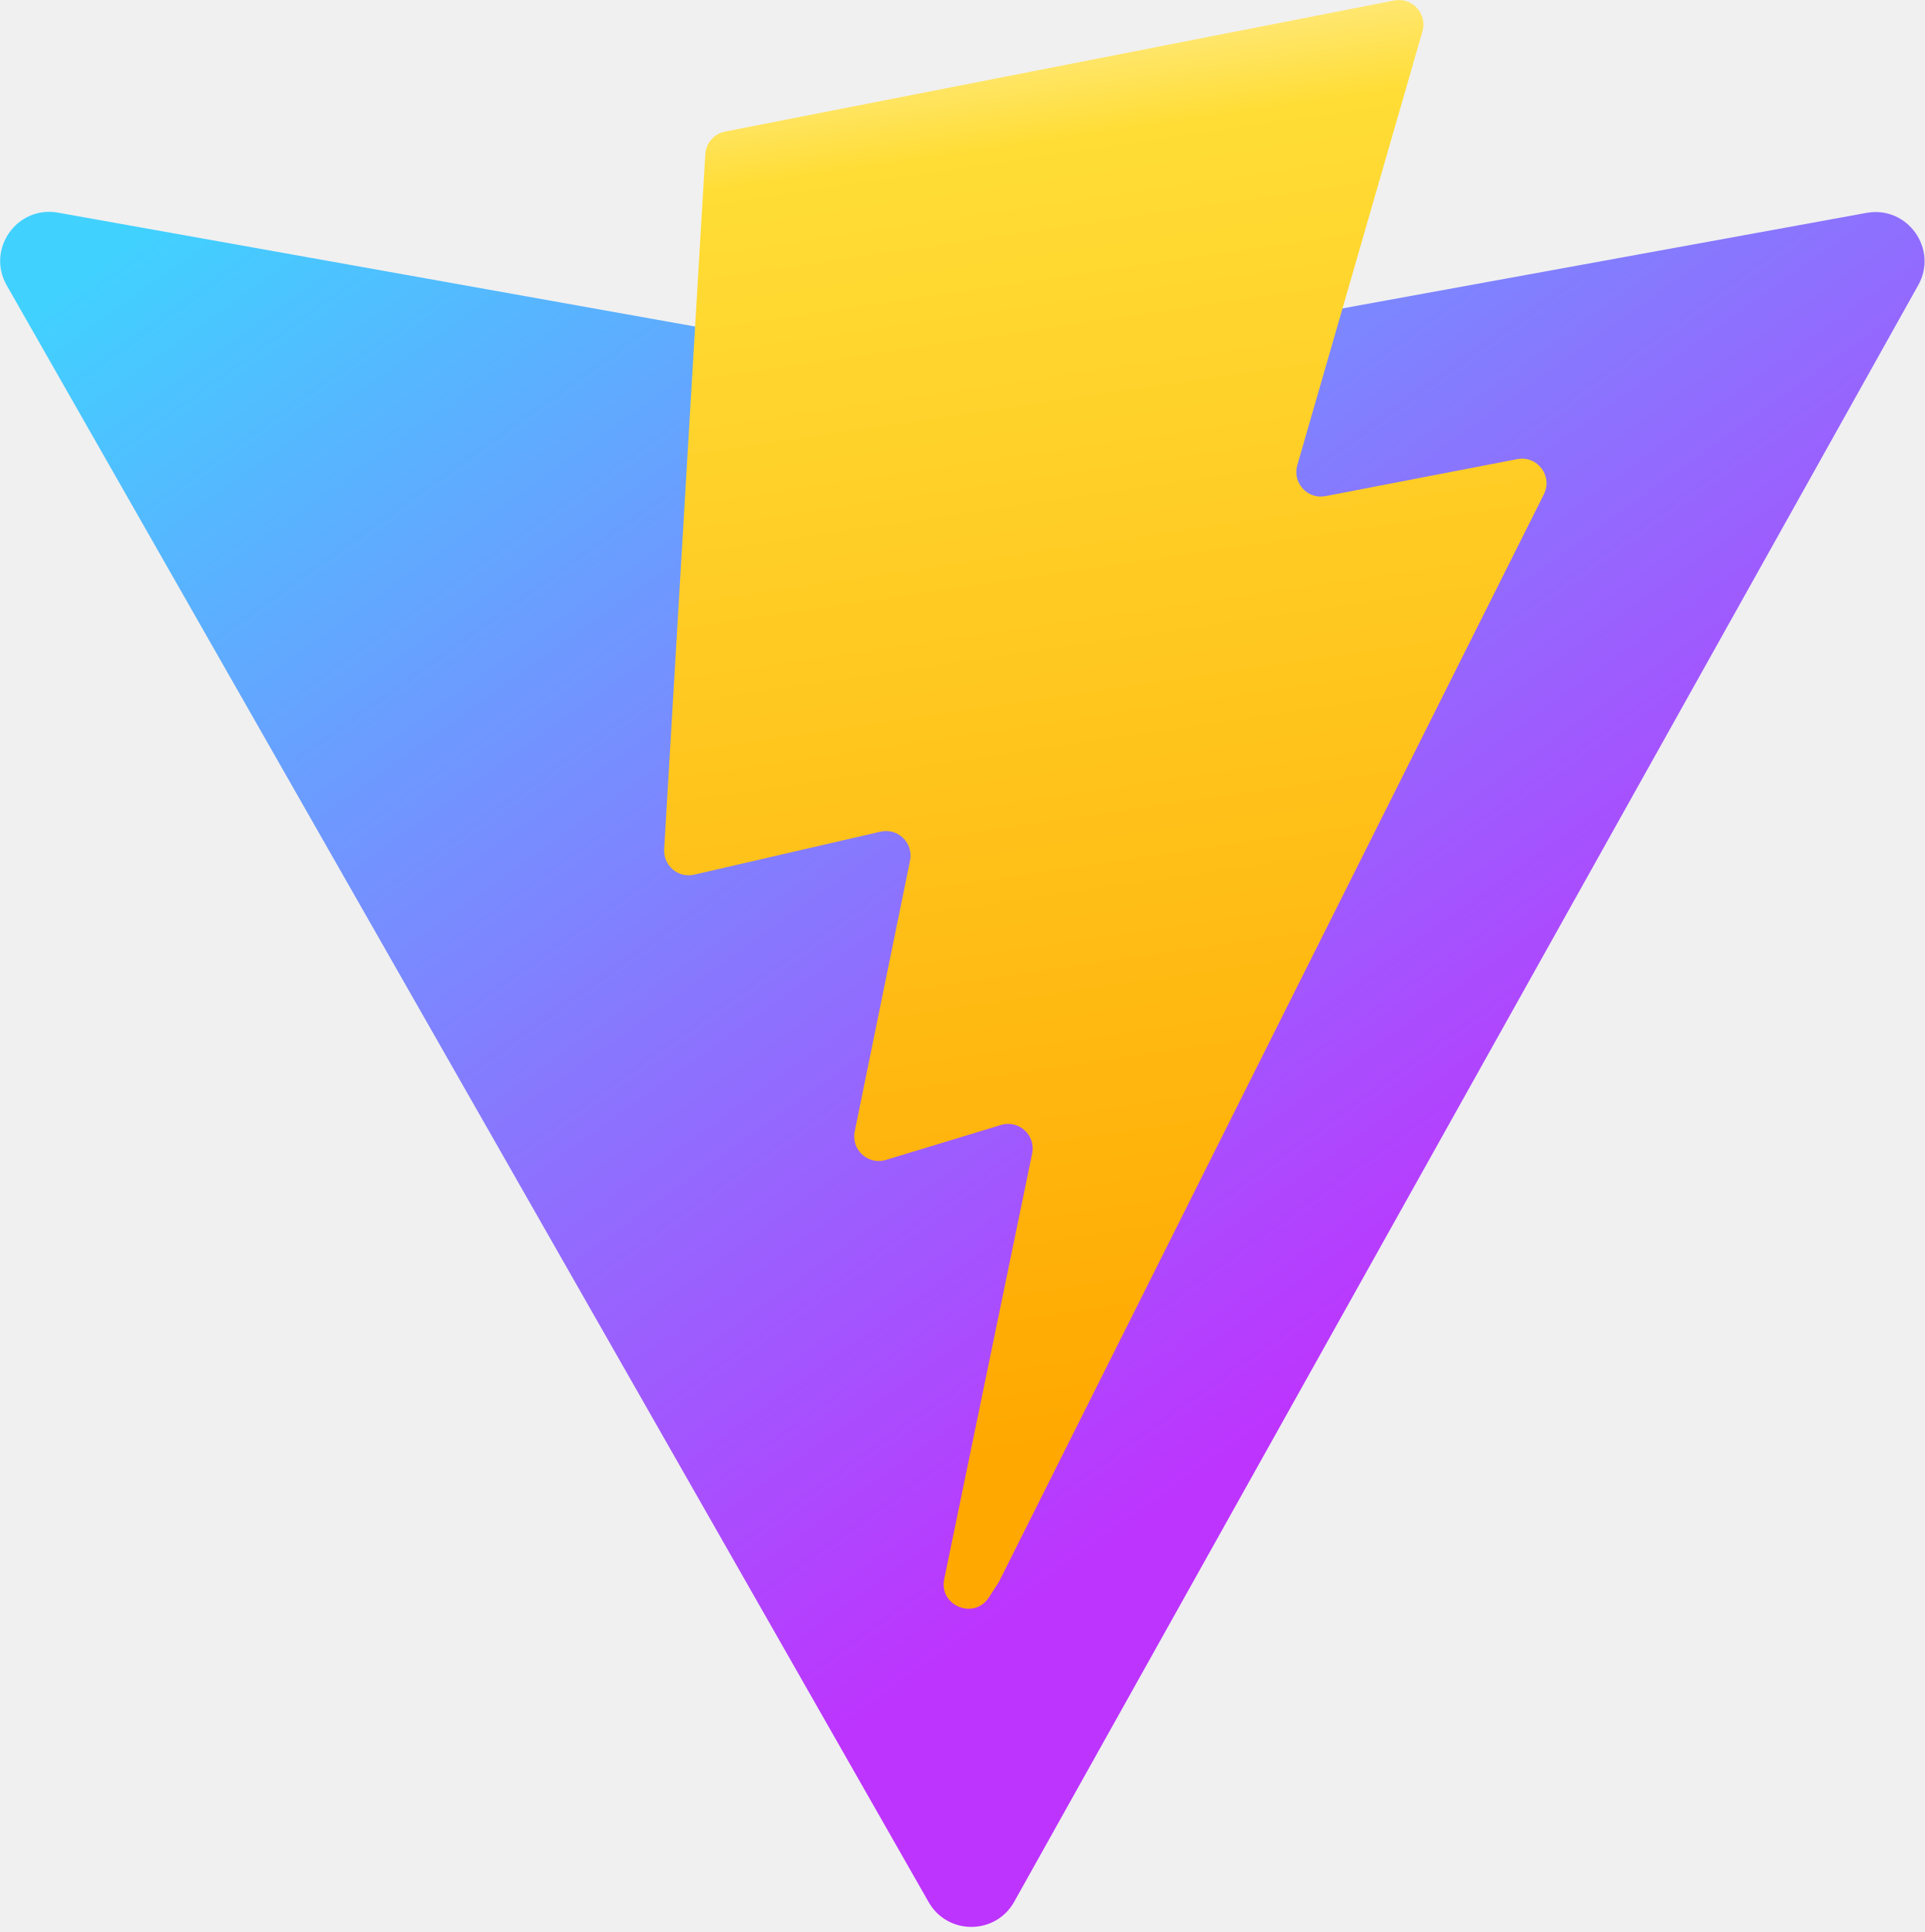
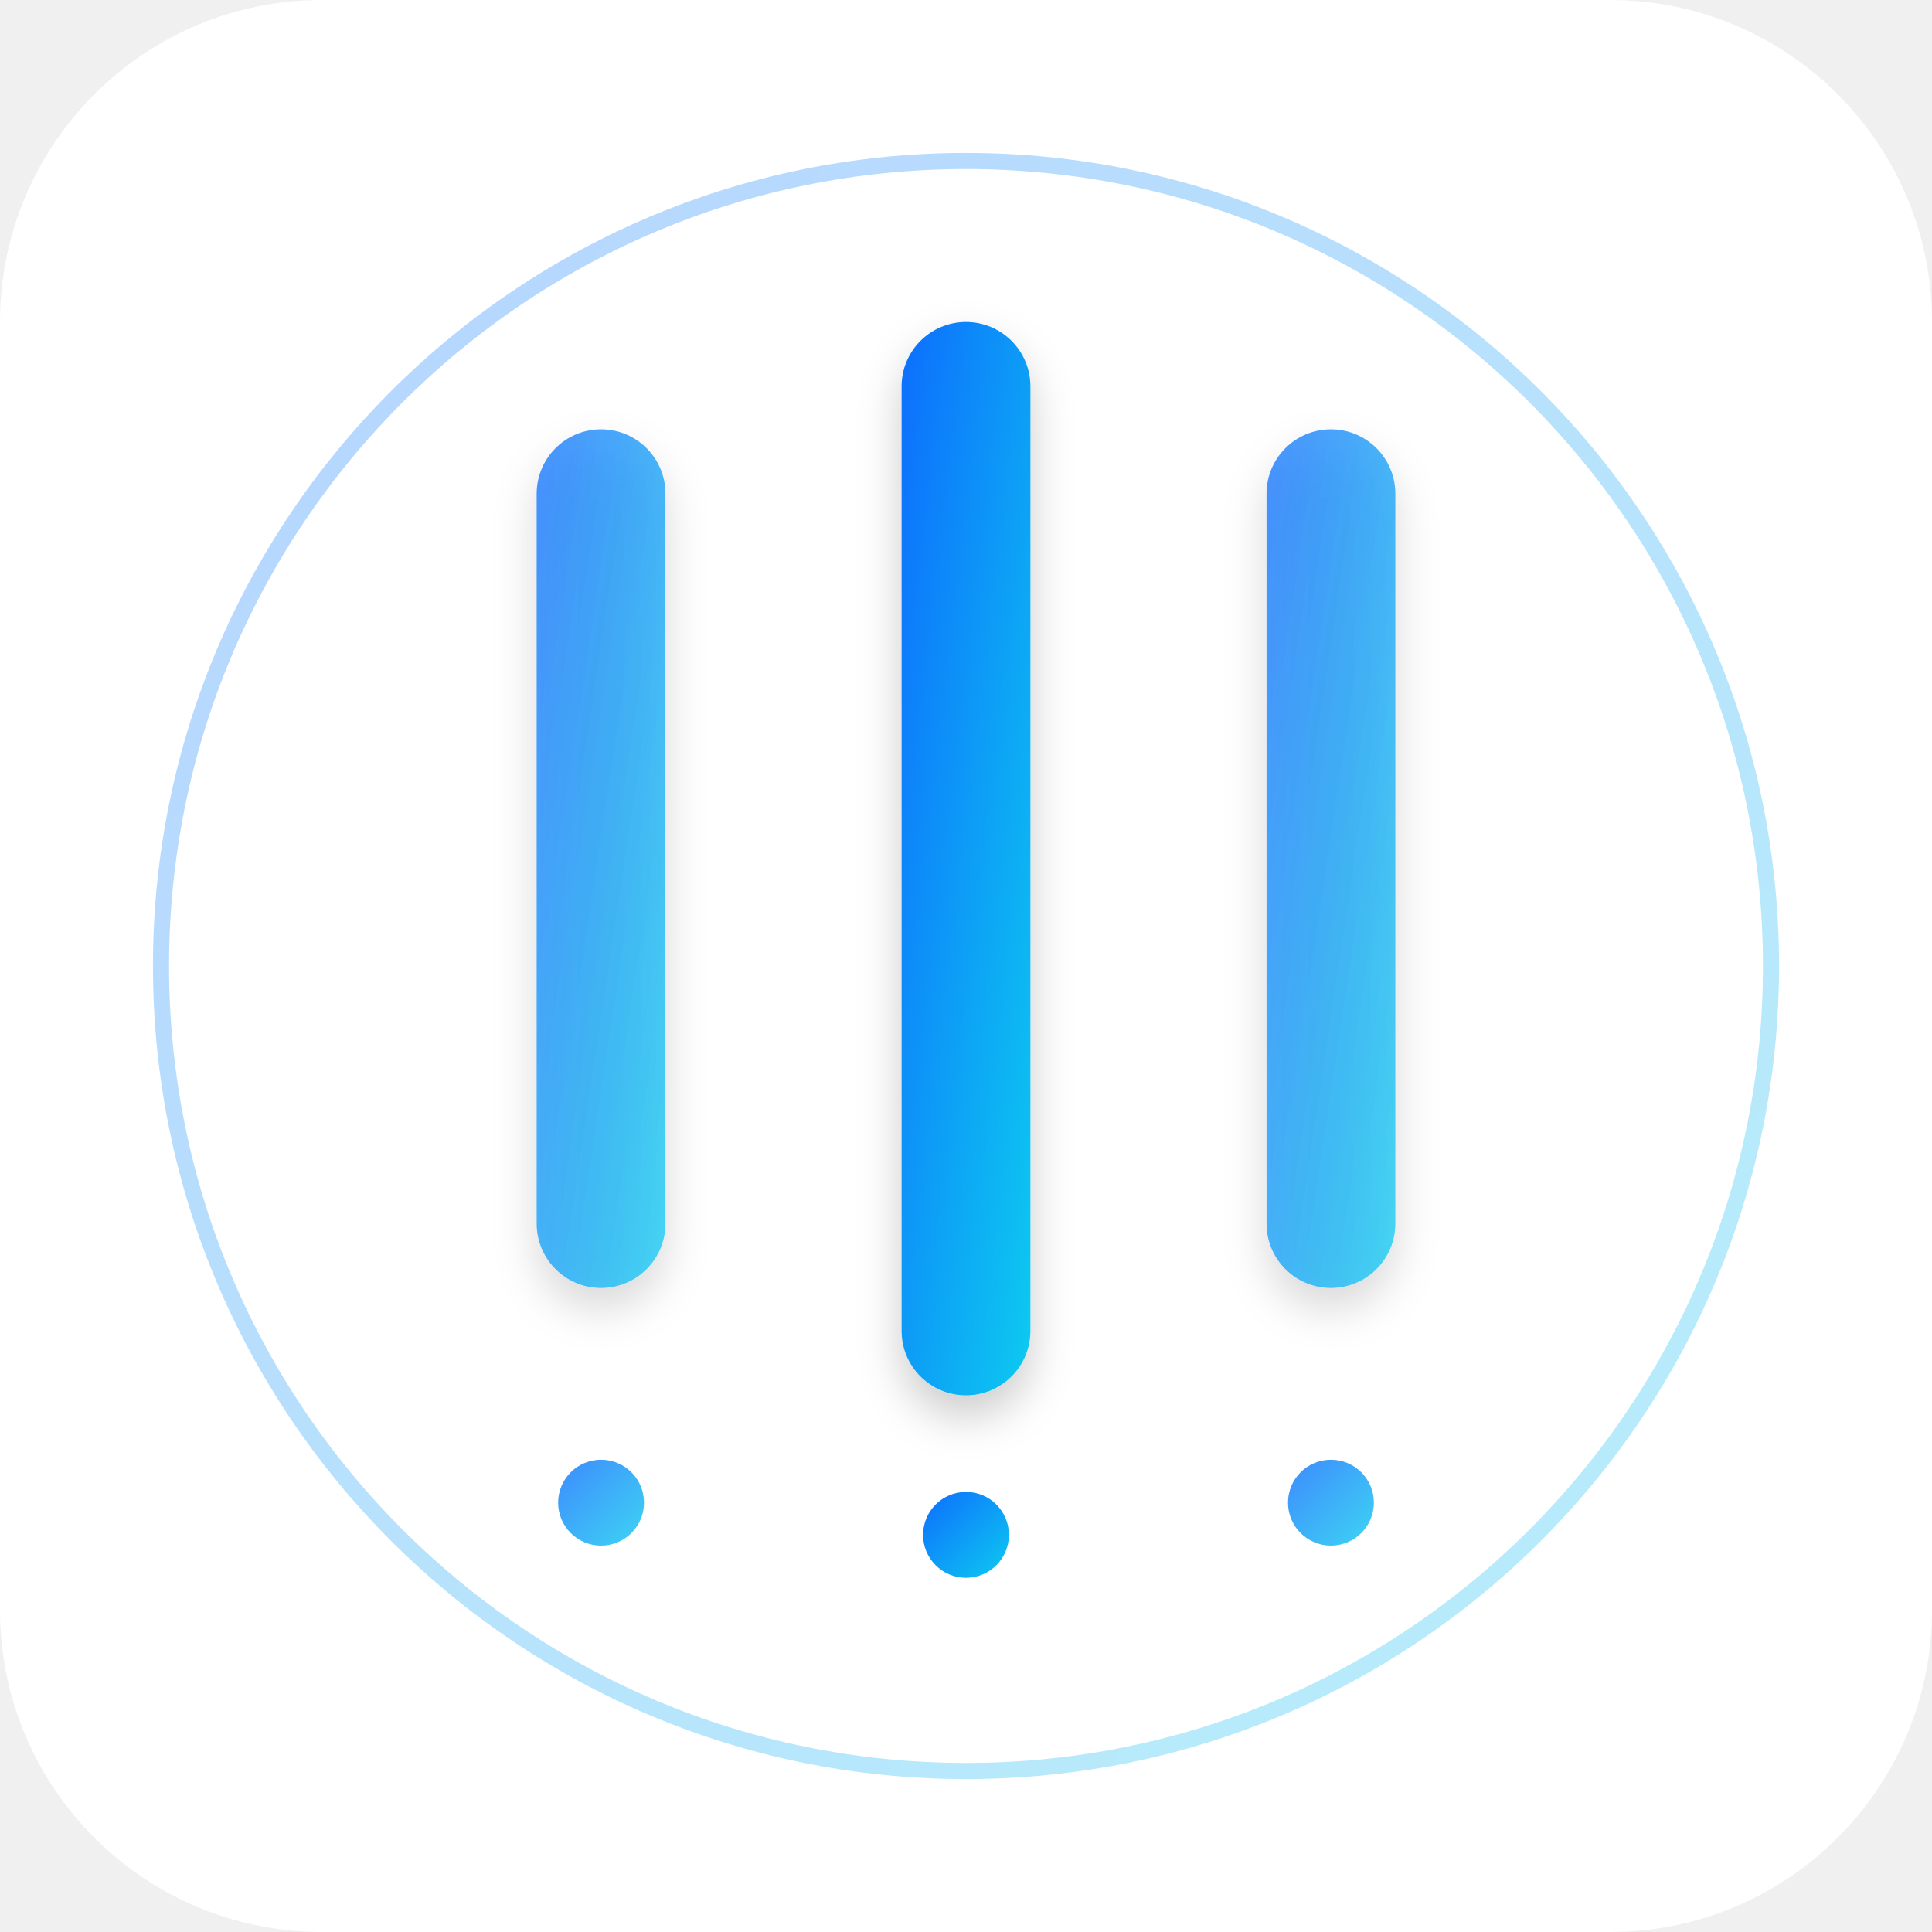
- <svg xmlns="http://www.w3.org/2000/svg" aria-hidden="true" role="img" class="iconify iconify--logos" width="31.88" height="32" preserveAspectRatio="xMidYMid meet" viewBox="0 0 256 257">
+ <svg xmlns="http://www.w3.org/2000/svg" viewBox="0 0 180 180">
  <defs>
-     <linearGradient id="IconifyId1813088fe1fbc01fb466" x1="-.828%" x2="57.636%" y1="7.652%" y2="78.411%">
-       <stop offset="0%" stop-color="#41D1FF" />
-       <stop offset="100%" stop-color="#BD34FE" />
+     <linearGradient id="faviconGradient" x1="0%" y1="0%" x2="100%" y2="100%">
+       <stop offset="0%" style="stop-color:#0d6efd;stop-opacity:1" />
+       <stop offset="100%" style="stop-color:#0dcaf0;stop-opacity:1" />
    </linearGradient>
-     <linearGradient id="IconifyId1813088fe1fbc01fb467" x1="43.376%" x2="50.316%" y1="2.242%" y2="89.03%">
-       <stop offset="0%" stop-color="#FFEA83" />
-       <stop offset="8.333%" stop-color="#FFDD35" />
-       <stop offset="100%" stop-color="#FFA800" />
-     </linearGradient>
+     <filter id="faviconShadow" x="-50%" y="-50%" width="200%" height="200%">
+       <feDropShadow dx="0" dy="2" stdDeviation="2" flood-opacity="0.2" />
+     </filter>
  </defs>
-   <path fill="url(#IconifyId1813088fe1fbc01fb466)" d="M255.153 37.938L134.897 252.976c-2.483 4.44-8.862 4.466-11.382.048L.875 37.958c-2.746-4.814 1.371-10.646 6.827-9.67l120.385 21.517a6.537 6.537 0 0 0 2.322-.004l117.867-21.483c5.438-.991 9.574 4.796 6.877 9.62Z" />
-   <path fill="url(#IconifyId1813088fe1fbc01fb467)" d="M185.432.063L96.44 17.501a3.268 3.268 0 0 0-2.634 3.014l-5.474 92.456a3.268 3.268 0 0 0 3.997 3.378l24.777-5.718c2.318-.535 4.413 1.507 3.936 3.838l-7.361 36.047c-.495 2.426 1.782 4.5 4.151 3.78l15.304-4.649c2.372-.72 4.652 1.36 4.15 3.788l-11.698 56.621c-.732 3.542 3.979 5.473 5.943 2.437l1.313-2.028l72.516-144.72c1.215-2.423-.88-5.186-3.54-4.672l-25.505 4.922c-2.396.462-4.435-1.77-3.759-4.114l16.646-57.705c.677-2.35-1.37-4.583-3.769-4.113Z" />
+   <rect width="180" height="180" fill="#ffffff" rx="30" />
+   <circle cx="90" cy="90" r="75" fill="none" stroke="url(#faviconGradient)" stroke-width="1.5" opacity="0.3" />
+   <g filter="url(#faviconShadow)">
+     <rect x="50" y="40" width="12" height="80" rx="6" fill="url(#faviconGradient)" opacity="0.75" />
+     <rect x="84" y="30" width="12" height="100" rx="6" fill="url(#faviconGradient)" />
+     <rect x="118" y="40" width="12" height="80" rx="6" fill="url(#faviconGradient)" opacity="0.75" />
+   </g>
+   <circle cx="56" cy="140" r="4" fill="url(#faviconGradient)" opacity="0.8" />
+   <circle cx="90" cy="143" r="4" fill="url(#faviconGradient)" />
+   <circle cx="124" cy="140" r="4" fill="url(#faviconGradient)" opacity="0.8" />
</svg>
